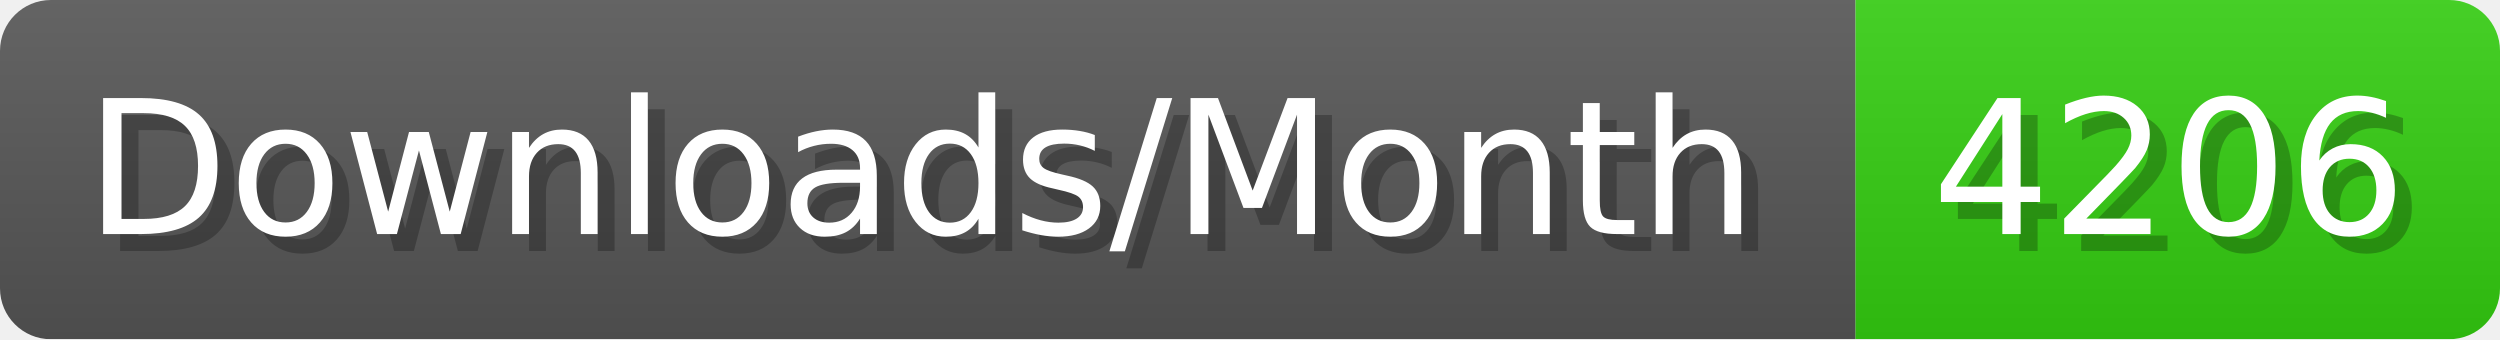
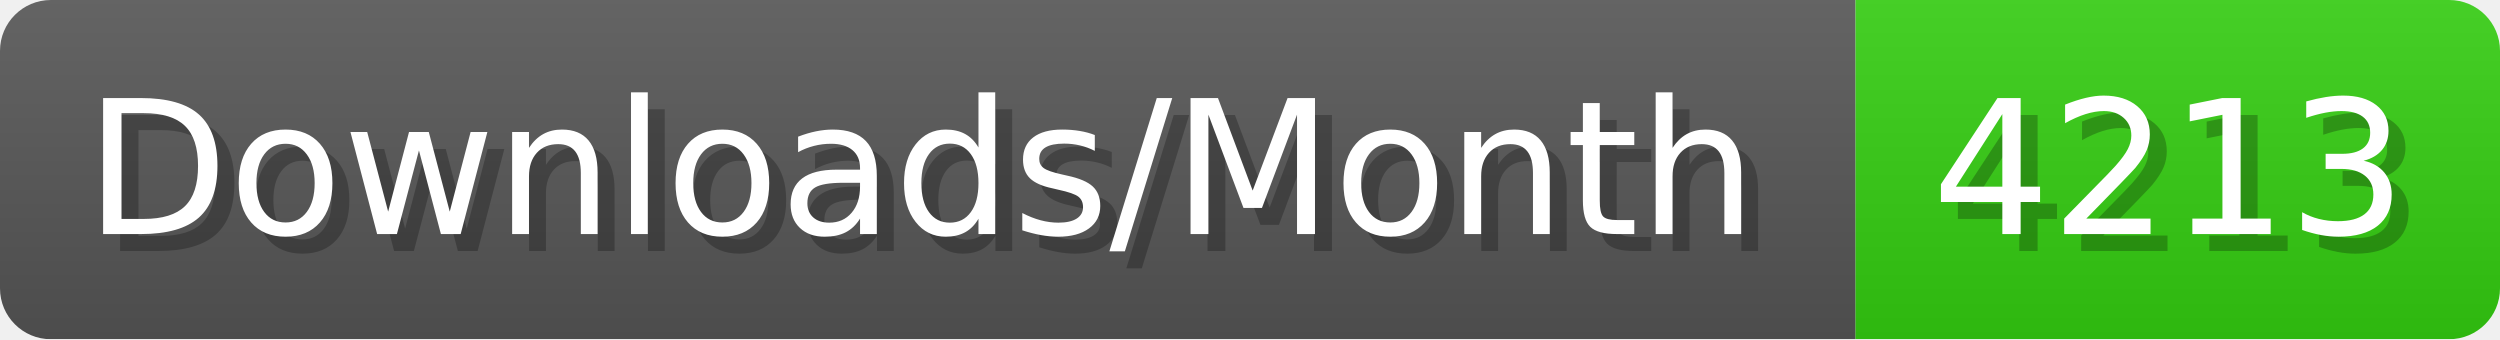
- <svg xmlns="http://www.w3.org/2000/svg" width="147.4" height="20" viewBox="0 0 1474 200" role="img" aria-label="Downloads/Month: 4206">
+ <svg xmlns="http://www.w3.org/2000/svg" width="147.4" height="20" viewBox="0 0 1474 200" role="img" aria-label="Downloads/Month: 4213">
  <linearGradient id="YlXUI" x2="0" y2="100%">
    <stop offset="0" stop-opacity=".1" stop-color="#EEE" />
    <stop offset="1" stop-opacity=".1" />
  </linearGradient>
  <mask id="JHhop">
    <rect width="1474" height="200" rx="30" fill="#FFF" />
  </mask>
  <g mask="url(#JHhop)">
    <rect width="1094" height="200" fill="#555" />
    <rect width="380" height="200" fill="#3C1" x="1094" />
    <rect width="1474" height="200" fill="url(#YlXUI)" />
  </g>
  <g aria-hidden="true" fill="#fff" text-anchor="start" font-family="Verdana,DejaVu Sans,sans-serif" font-size="110">
    <text x="60" y="148" textLength="994" fill="#000" opacity="0.25">Downloads/Month</text>
    <text x="50" y="138" textLength="994">Downloads/Month</text>
-     <text x="1149" y="148" textLength="280" fill="#000" opacity="0.25">4206</text>
-     <text x="1139" y="138" textLength="280">4206</text>
+     <text x="1149" y="148" textLength="280" fill="#000" opacity="0.25">4213</text>
+     <text x="1139" y="138" textLength="280">4213</text>
  </g>
</svg>
